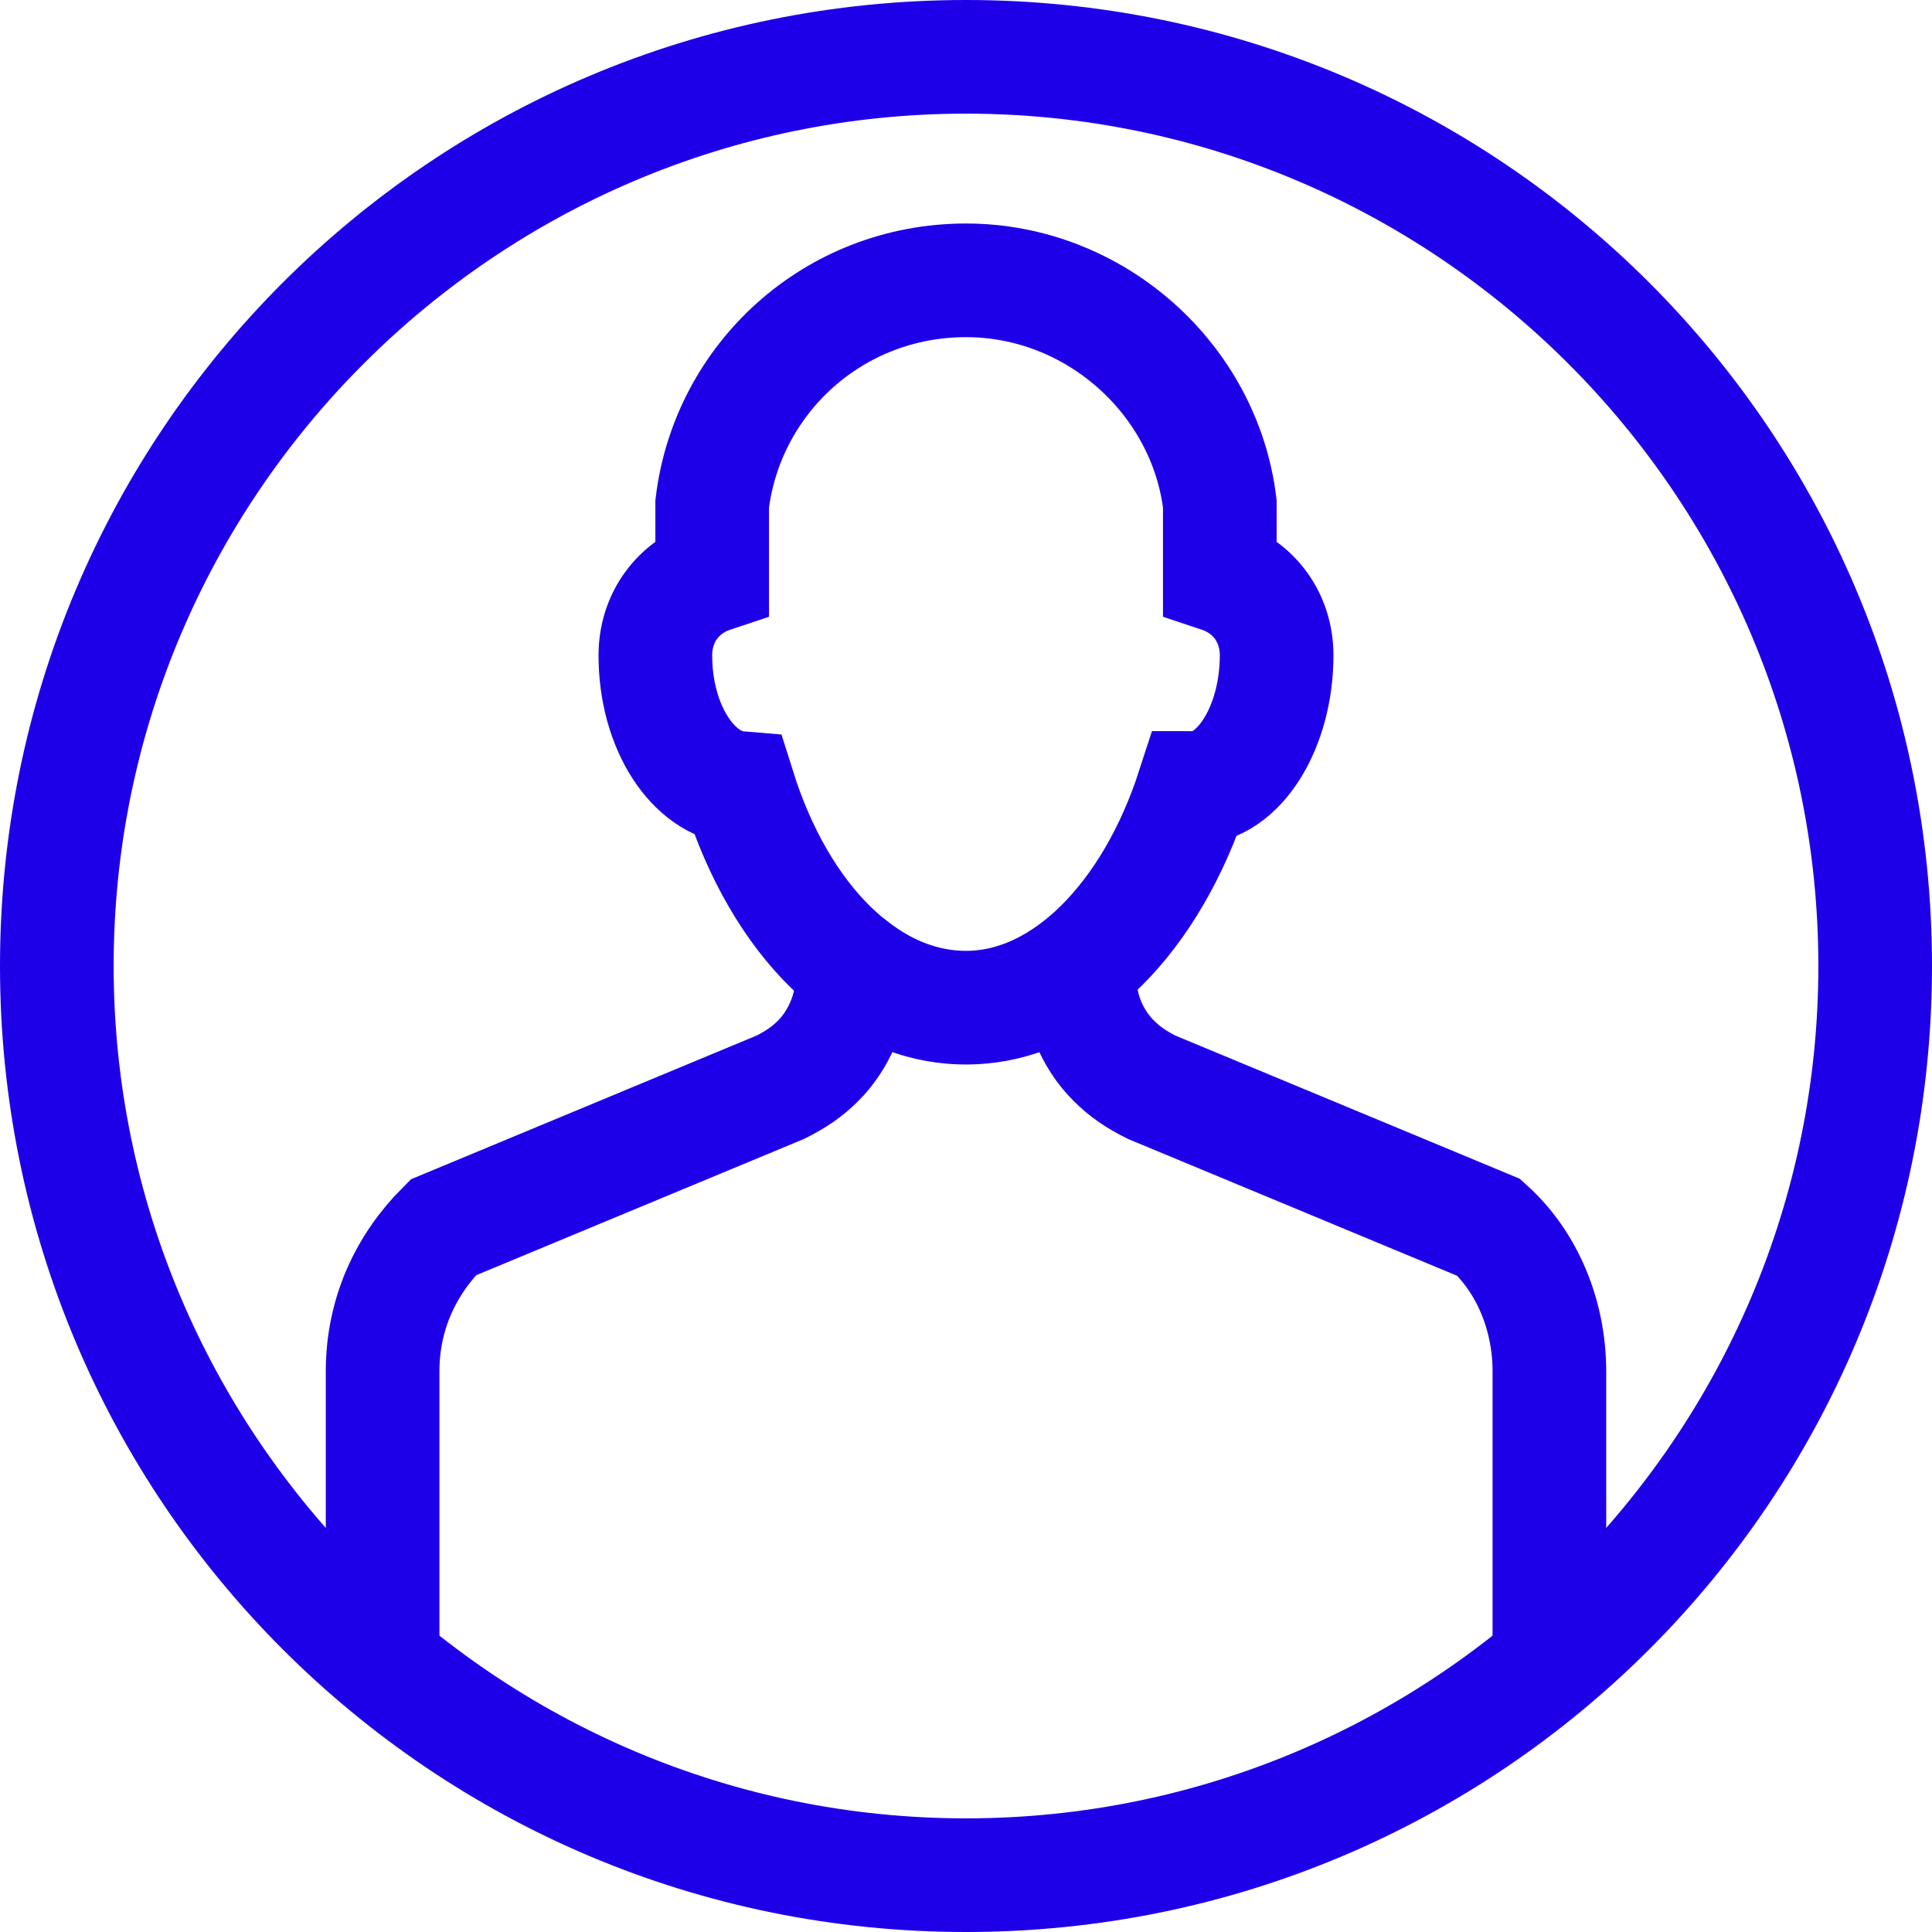
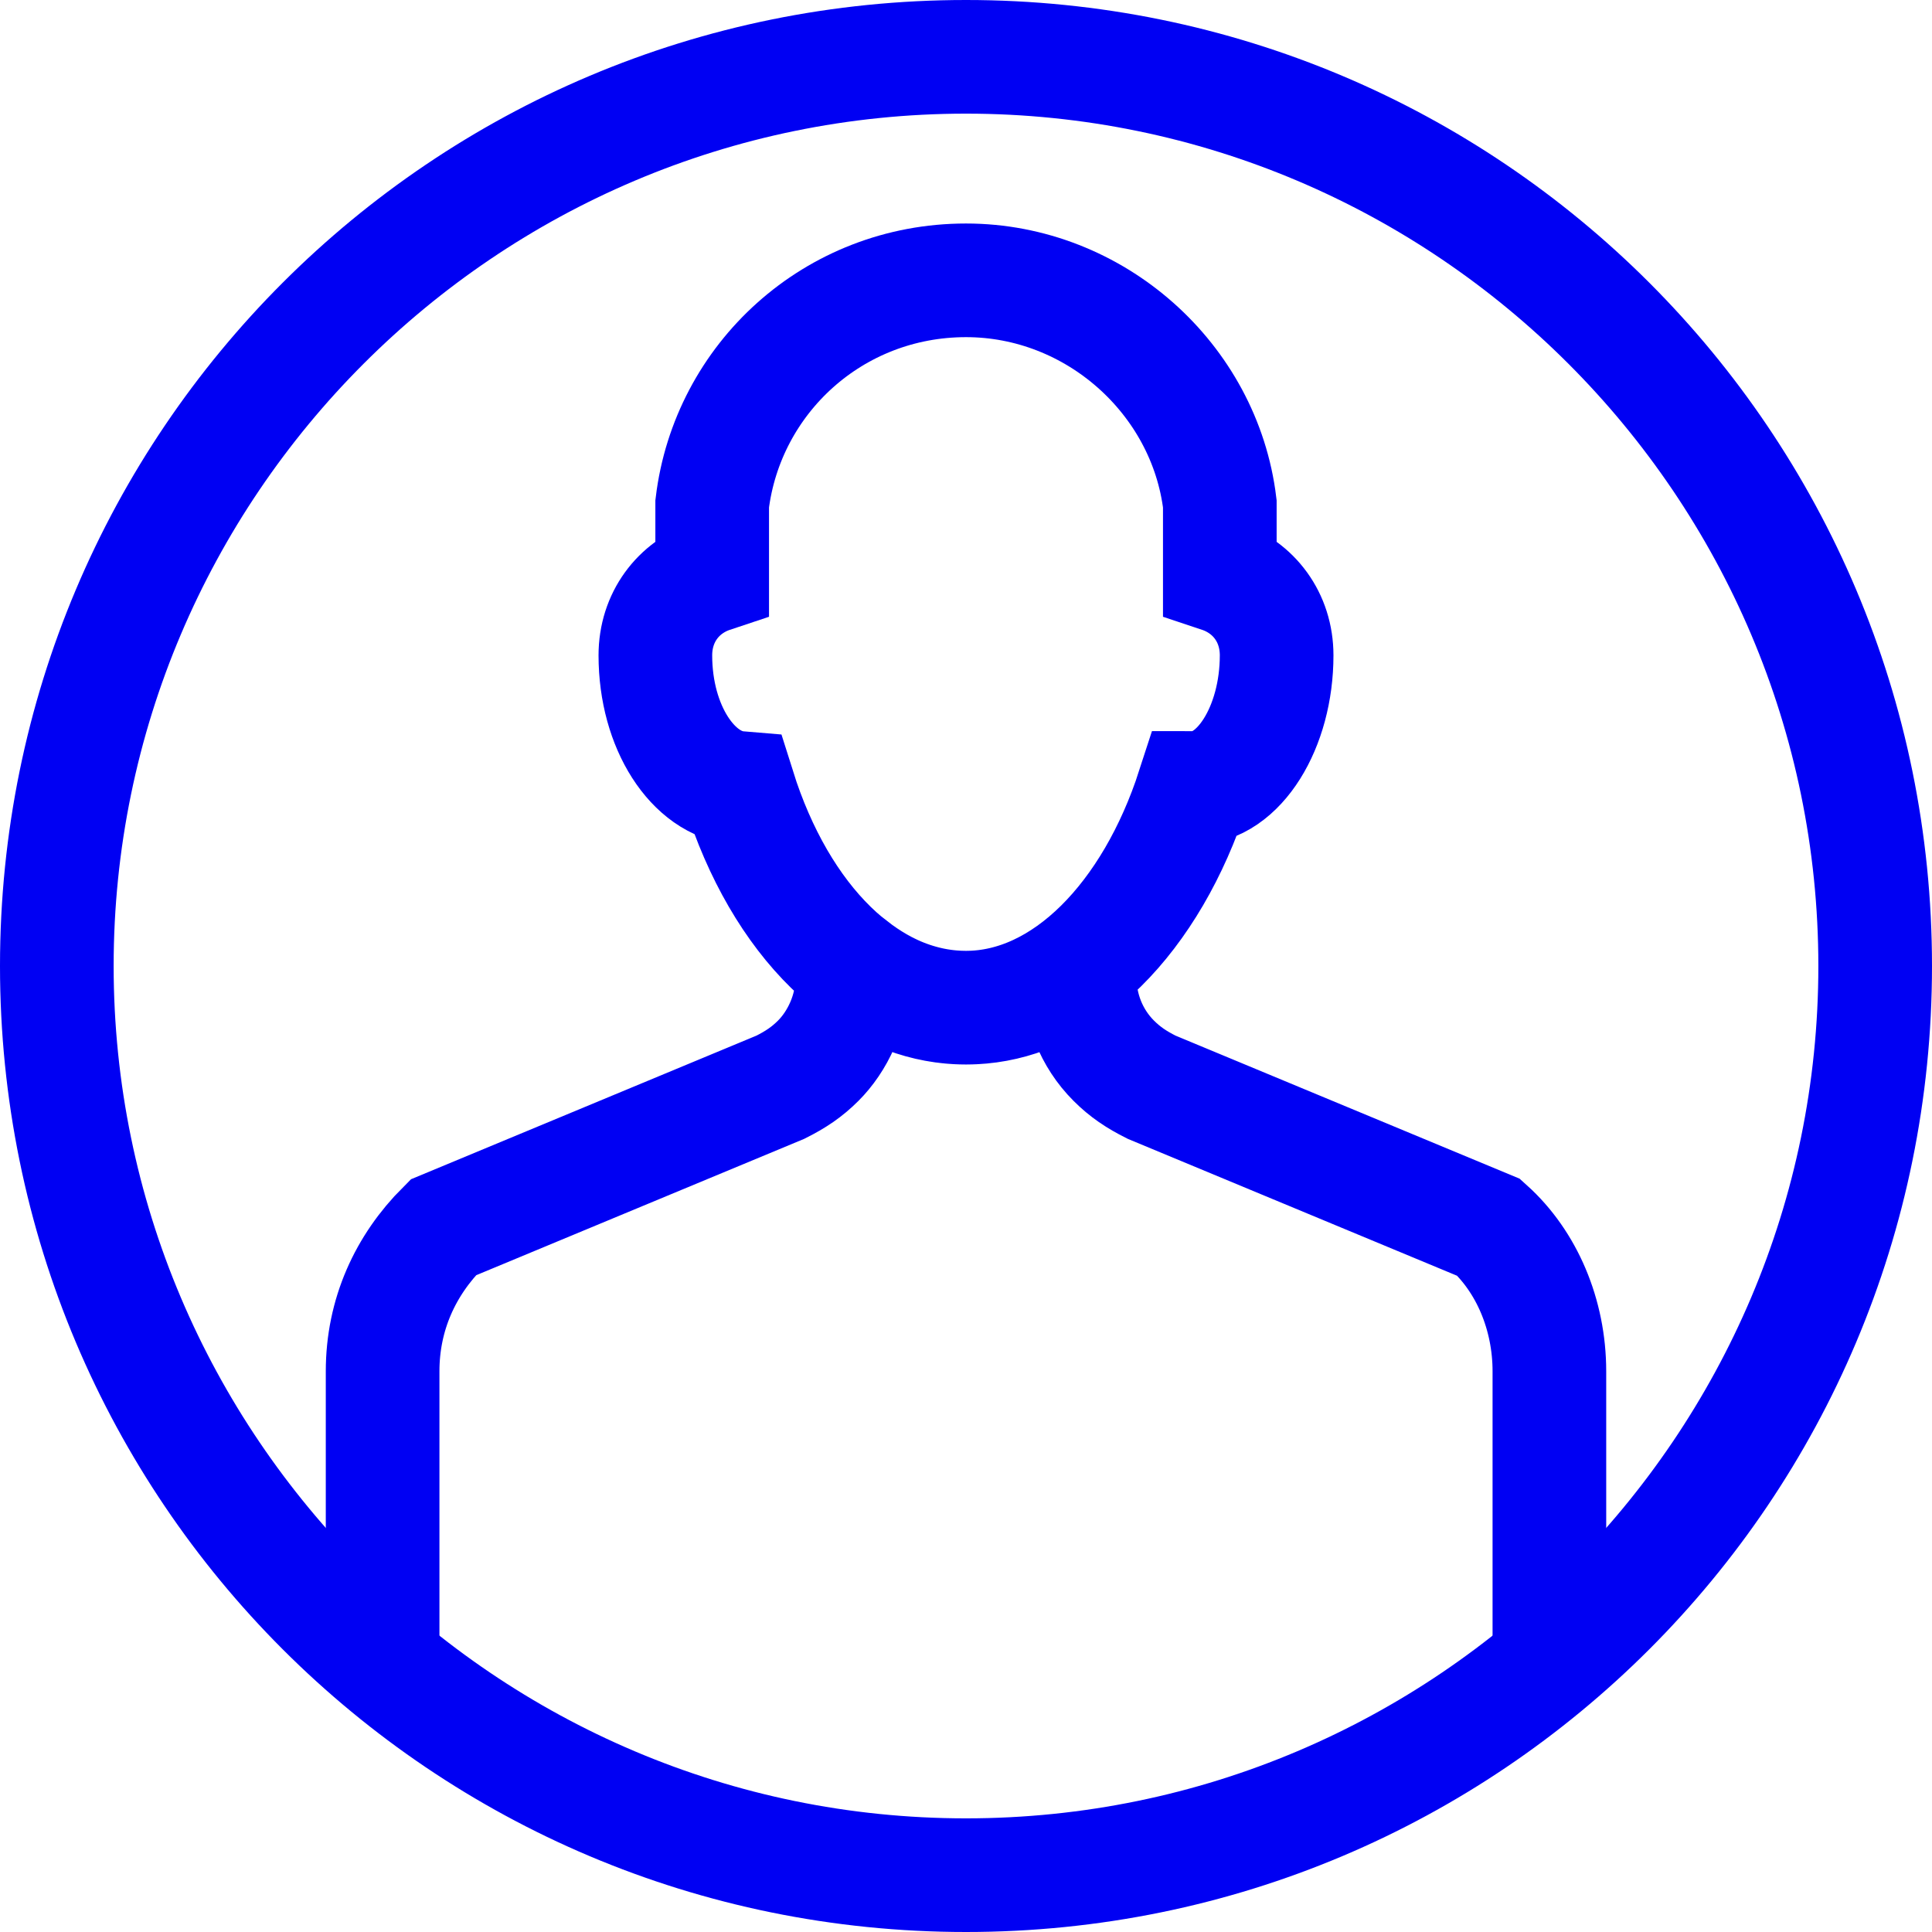
<svg xmlns="http://www.w3.org/2000/svg" version="1.1" id="user" x="0px" y="0px" viewBox="0 0 51 51" style="enable-background:new 0 0 51 51;" xml:space="preserve">
  <style type="text/css">
- 	.st0{fill:none;stroke:#1E00E8;stroke-width:3;stroke-linecap:round;stroke-miterlimit:10;}
- 	.st1{fill:#1E00E8;}
+ 	.st0{fill:none;stroke:#0000f3;stroke-width:3;stroke-linecap:round;stroke-miterlimit:10;}
+ 	.st1{fill:#0000f3;}
</style>
  <path class="st0" d="M25.5,45.2 M40.9,43.2v-7c0-1.5-0.6-2.9-1.6-3.8l-8.9-3.7c-0.4-0.2-0.7-0.4-1-0.7c-0.6-0.6-0.9-1.4-0.9-2.2  v-0.3c-0.9,0.7-1.9,1.1-3,1.1c-1.1,0-2.1-0.4-3-1.1v0.3c0,0.9-0.4,1.7-0.9,2.2c-0.3,0.3-0.6,0.5-1,0.7l-8.9,3.7  c-1,1-1.6,2.3-1.6,3.8v7 M38.7,45.2 M32.2,15.2c0.9,0.3,1.5,1.1,1.5,2.1c0,1.9-1,3.5-2.2,3.5c-1.1,3.4-3.4,5.8-6,5.8  c-2.6,0-4.9-2.3-6-5.8c-1.2-0.1-2.2-1.6-2.2-3.5c0-1,0.6-1.8,1.5-2.1v-1.9c0.4-3.3,3.2-5.9,6.7-5.9c3.4,0,6.3,2.6,6.7,5.9L32.2,15.2  z" />
  <g>
    <path class="st1" d="M25.5,3C37.9,3,48,13.1,48,25.5S37.9,48,25.5,48S3,37.9,3,25.5S13.1,3,25.5,3 M25.5,0C11.4,0,0,11.4,0,25.5   S11.4,51,25.5,51S51,39.6,51,25.5S39.6,0,25.5,0L25.5,0z" />
  </g>
</svg>
